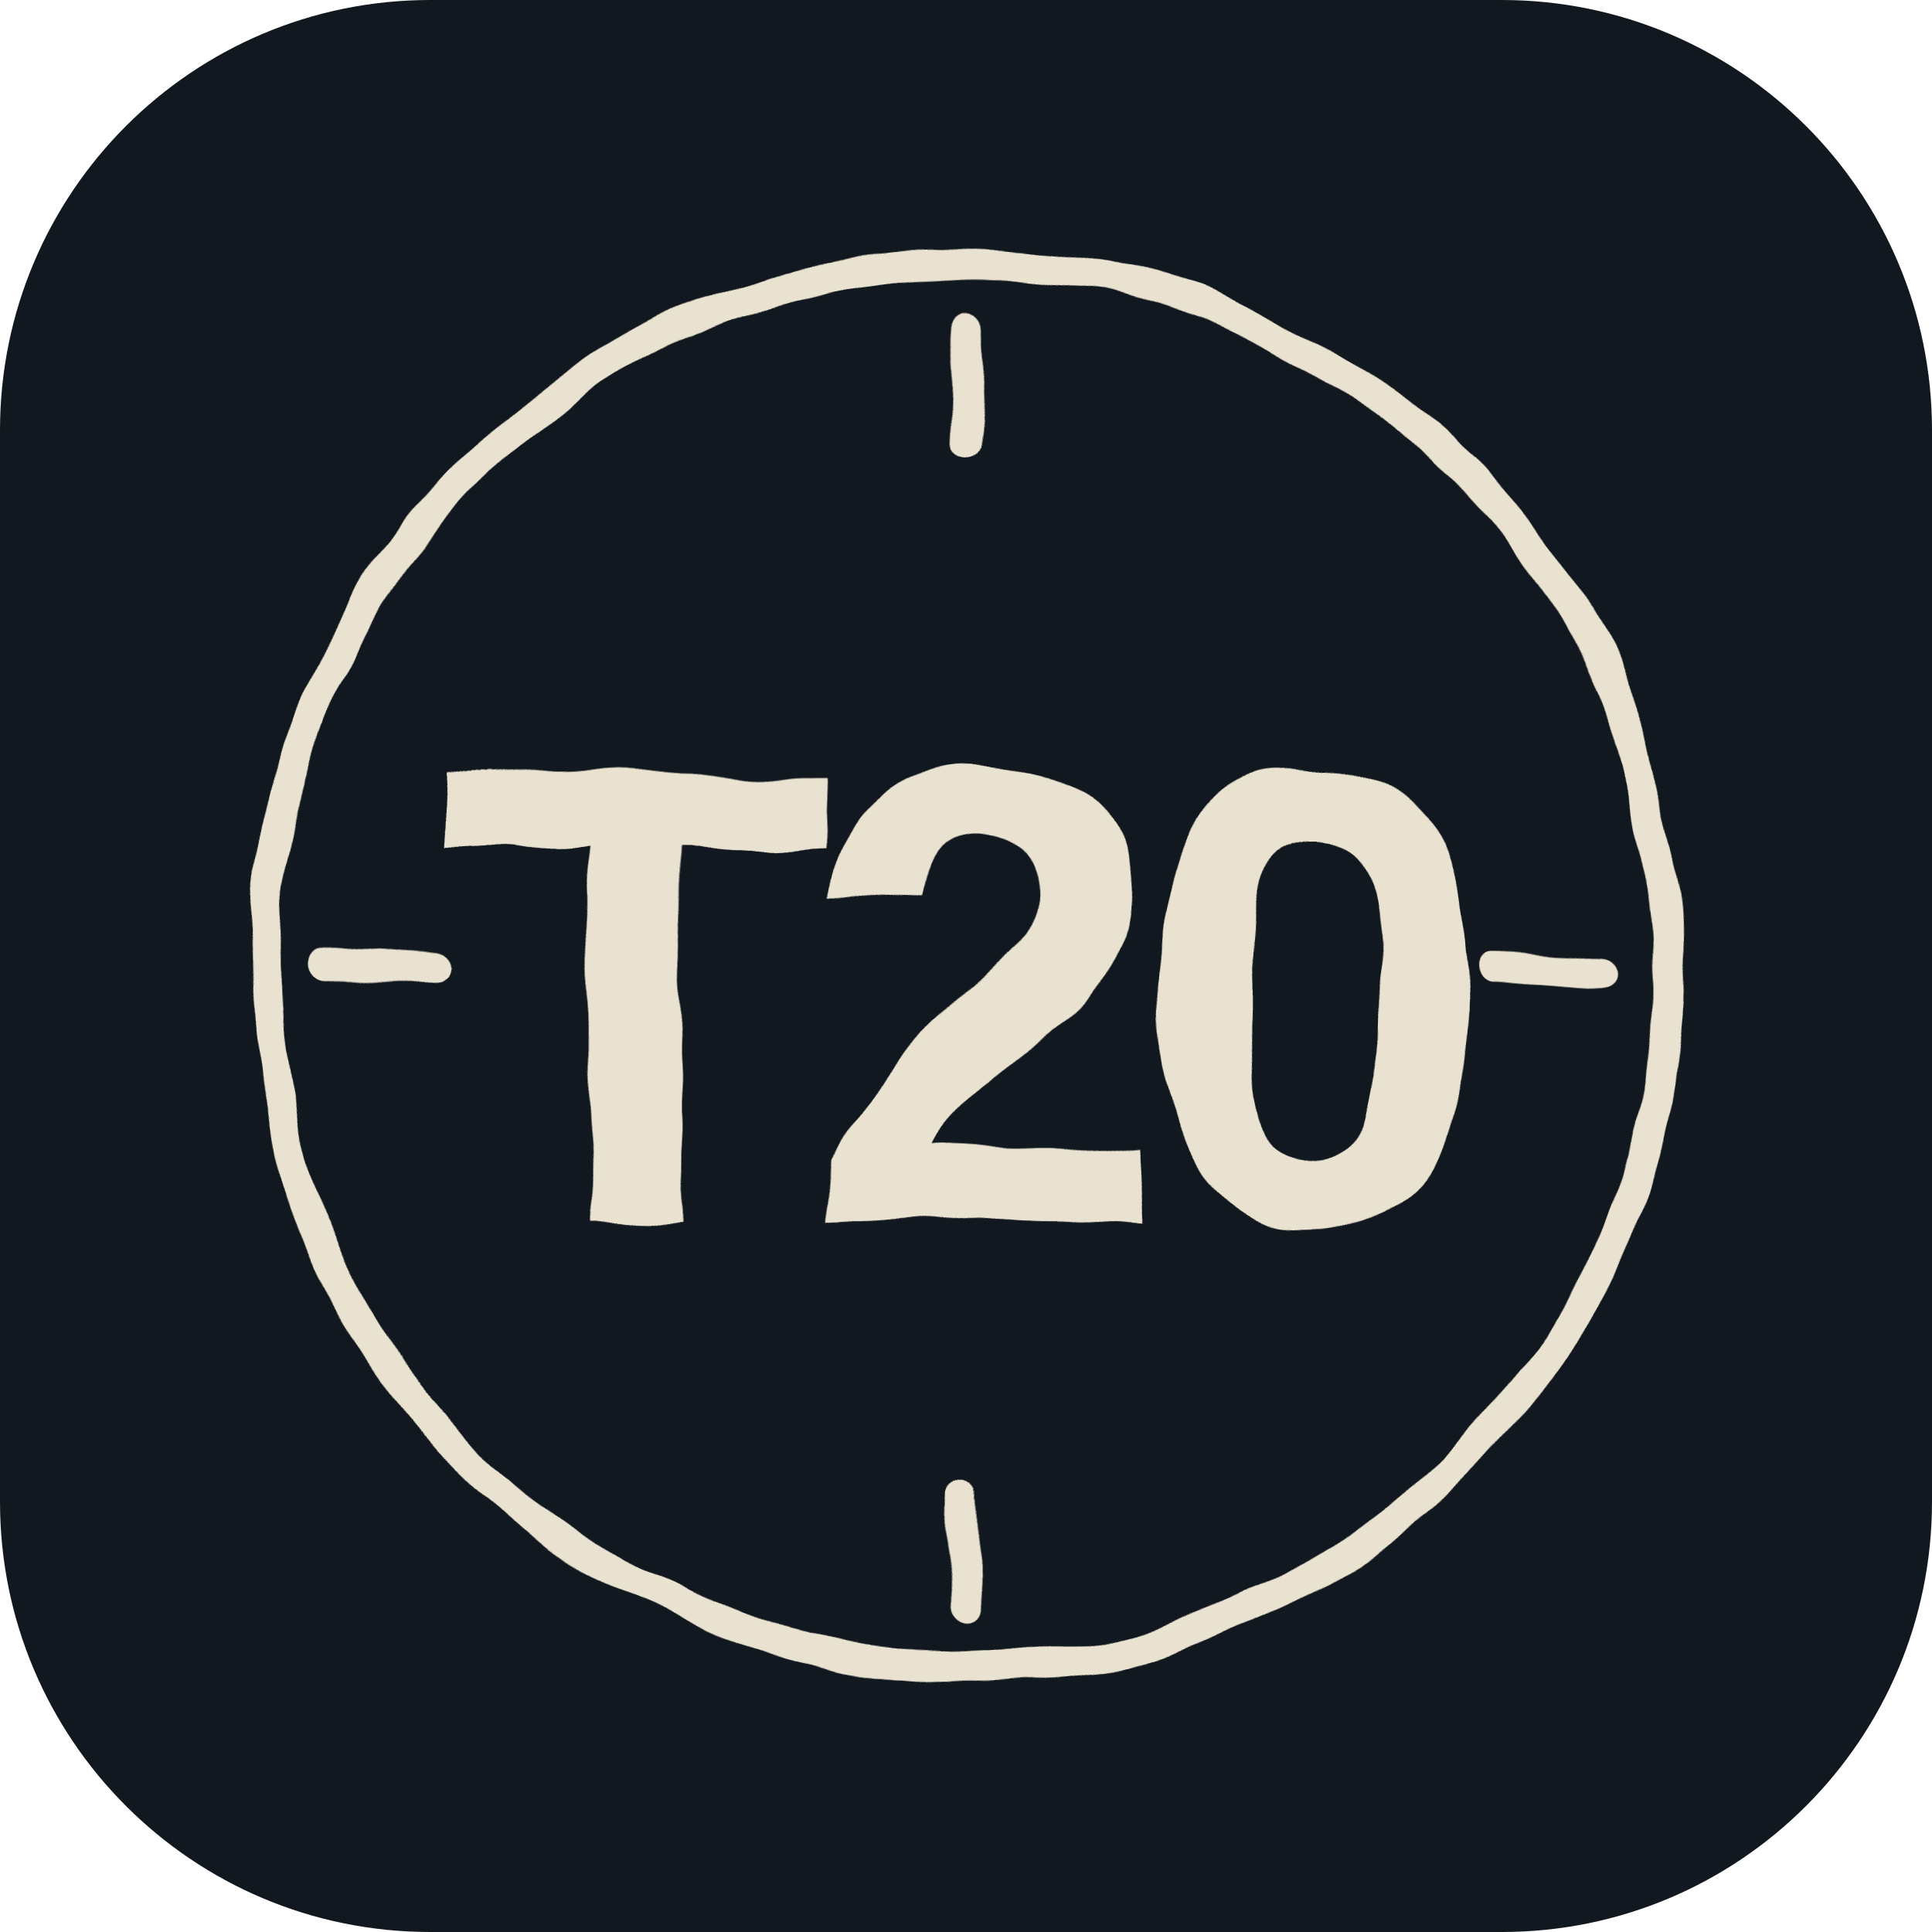
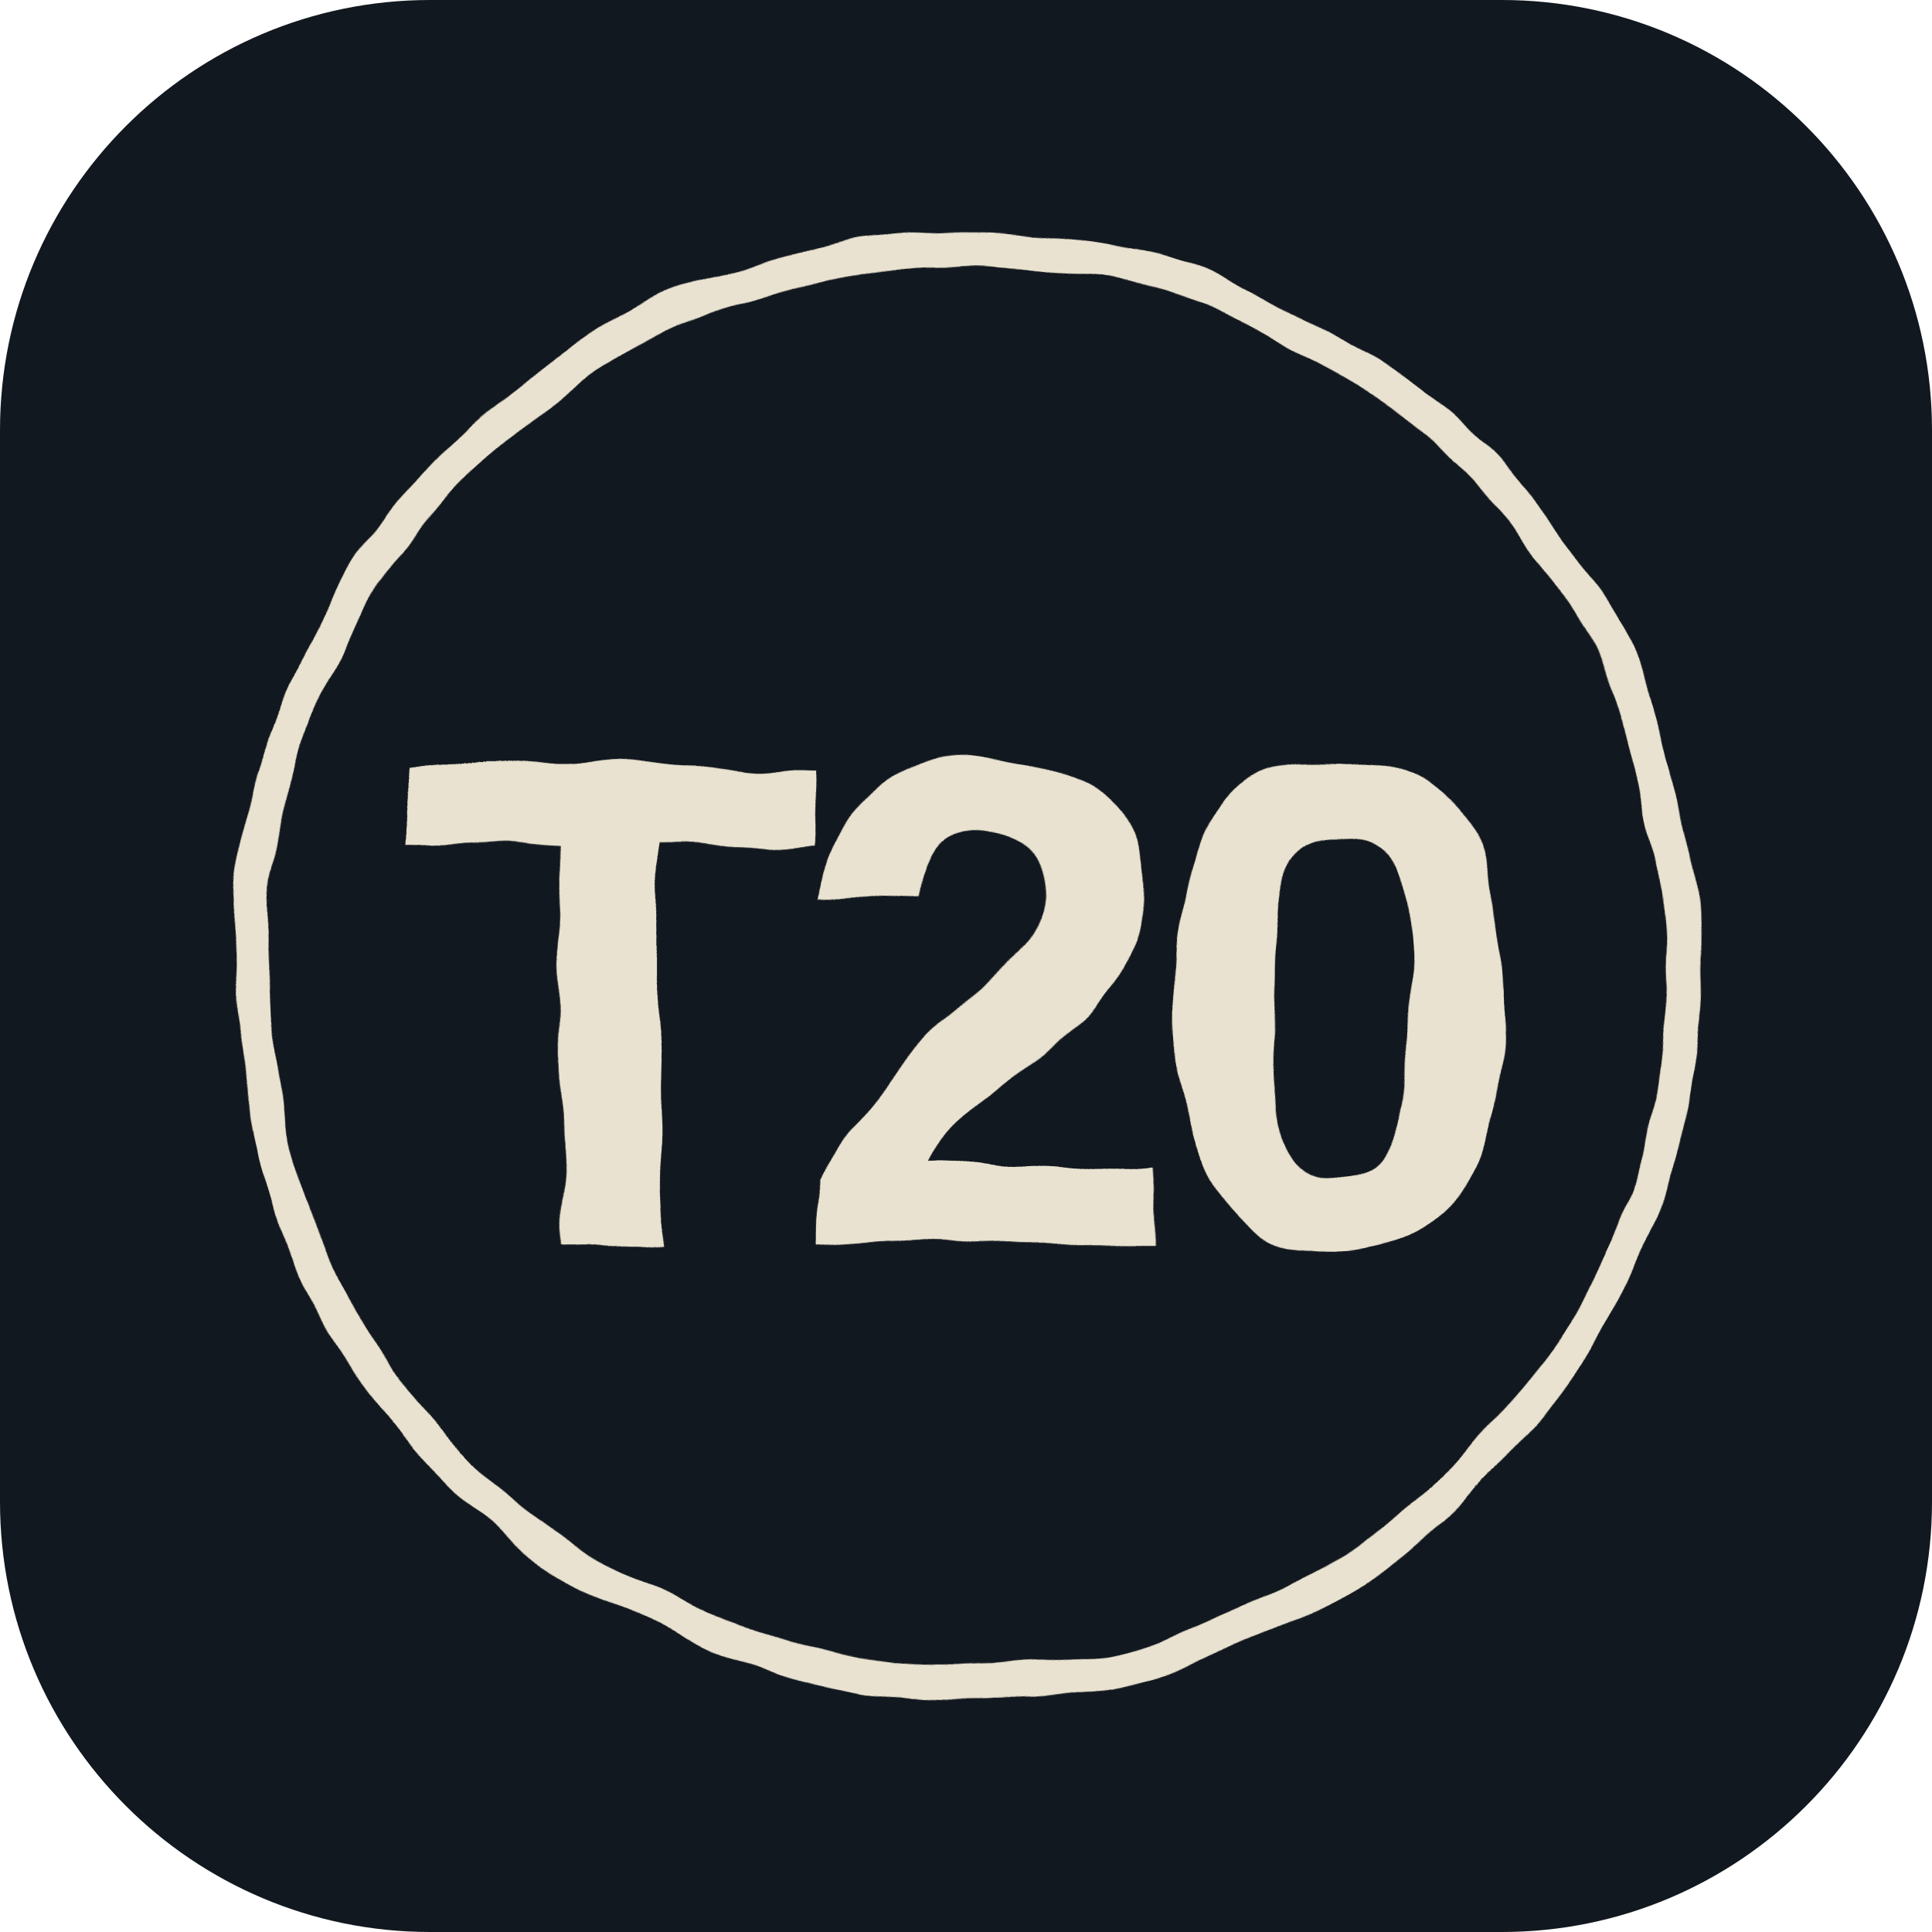
- <svg xmlns="http://www.w3.org/2000/svg" viewBox="0 0 512 512" role="img" aria-label="Chalk T20">
+ <svg xmlns="http://www.w3.org/2000/svg" viewBox="0 0 512 512" role="img" aria-label="T20">
  <defs>
    <filter id="sketch" x="-15%" y="-15%" width="130%" height="130%">
      <feTurbulence type="fractalNoise" baseFrequency="0.022" numOctaves="3" seed="7" result="n" />
      <feDisplacementMap in="SourceGraphic" in2="n" scale="7" xChannelSelector="R" yChannelSelector="G" />
    </filter>
  </defs>
  <rect width="512" height="512" rx="114" fill="#12181f" />
-   <g filter="url(#sketch)" fill="none" stroke="#e9e2d0" stroke-width="8" stroke-linecap="round">
-     <circle cx="256" cy="256" r="186" />
-     <line x1="256" y1="86" x2="256" y2="116" />
-     <line x1="256" y1="396" x2="256" y2="426" />
-     <line x1="86" y1="256" x2="116" y2="256" />
-     <line x1="396" y1="256" x2="426" y2="256" />
+   <g filter="url(#sketch)">
+     <circle cx="256" cy="256" r="190" fill="none" stroke="#e9e2d0" stroke-width="9" stroke-linecap="round" />
+     <text x="256" y="266" text-anchor="middle" dominant-baseline="central" fill="#e9e2d0" font-family="'Trebuchet MS','Arial Rounded MT Bold',Arial,sans-serif" font-weight="800" font-size="184" letter-spacing="-8">T20</text>
  </g>
-   <text x="256" y="264" text-anchor="middle" dominant-baseline="central" filter="url(#sketch)" fill="#e9e2d0" font-family="'Trebuchet MS','Arial Rounded MT Bold',Arial,sans-serif" font-weight="800" font-size="172" letter-spacing="-8">T20</text>
</svg>
